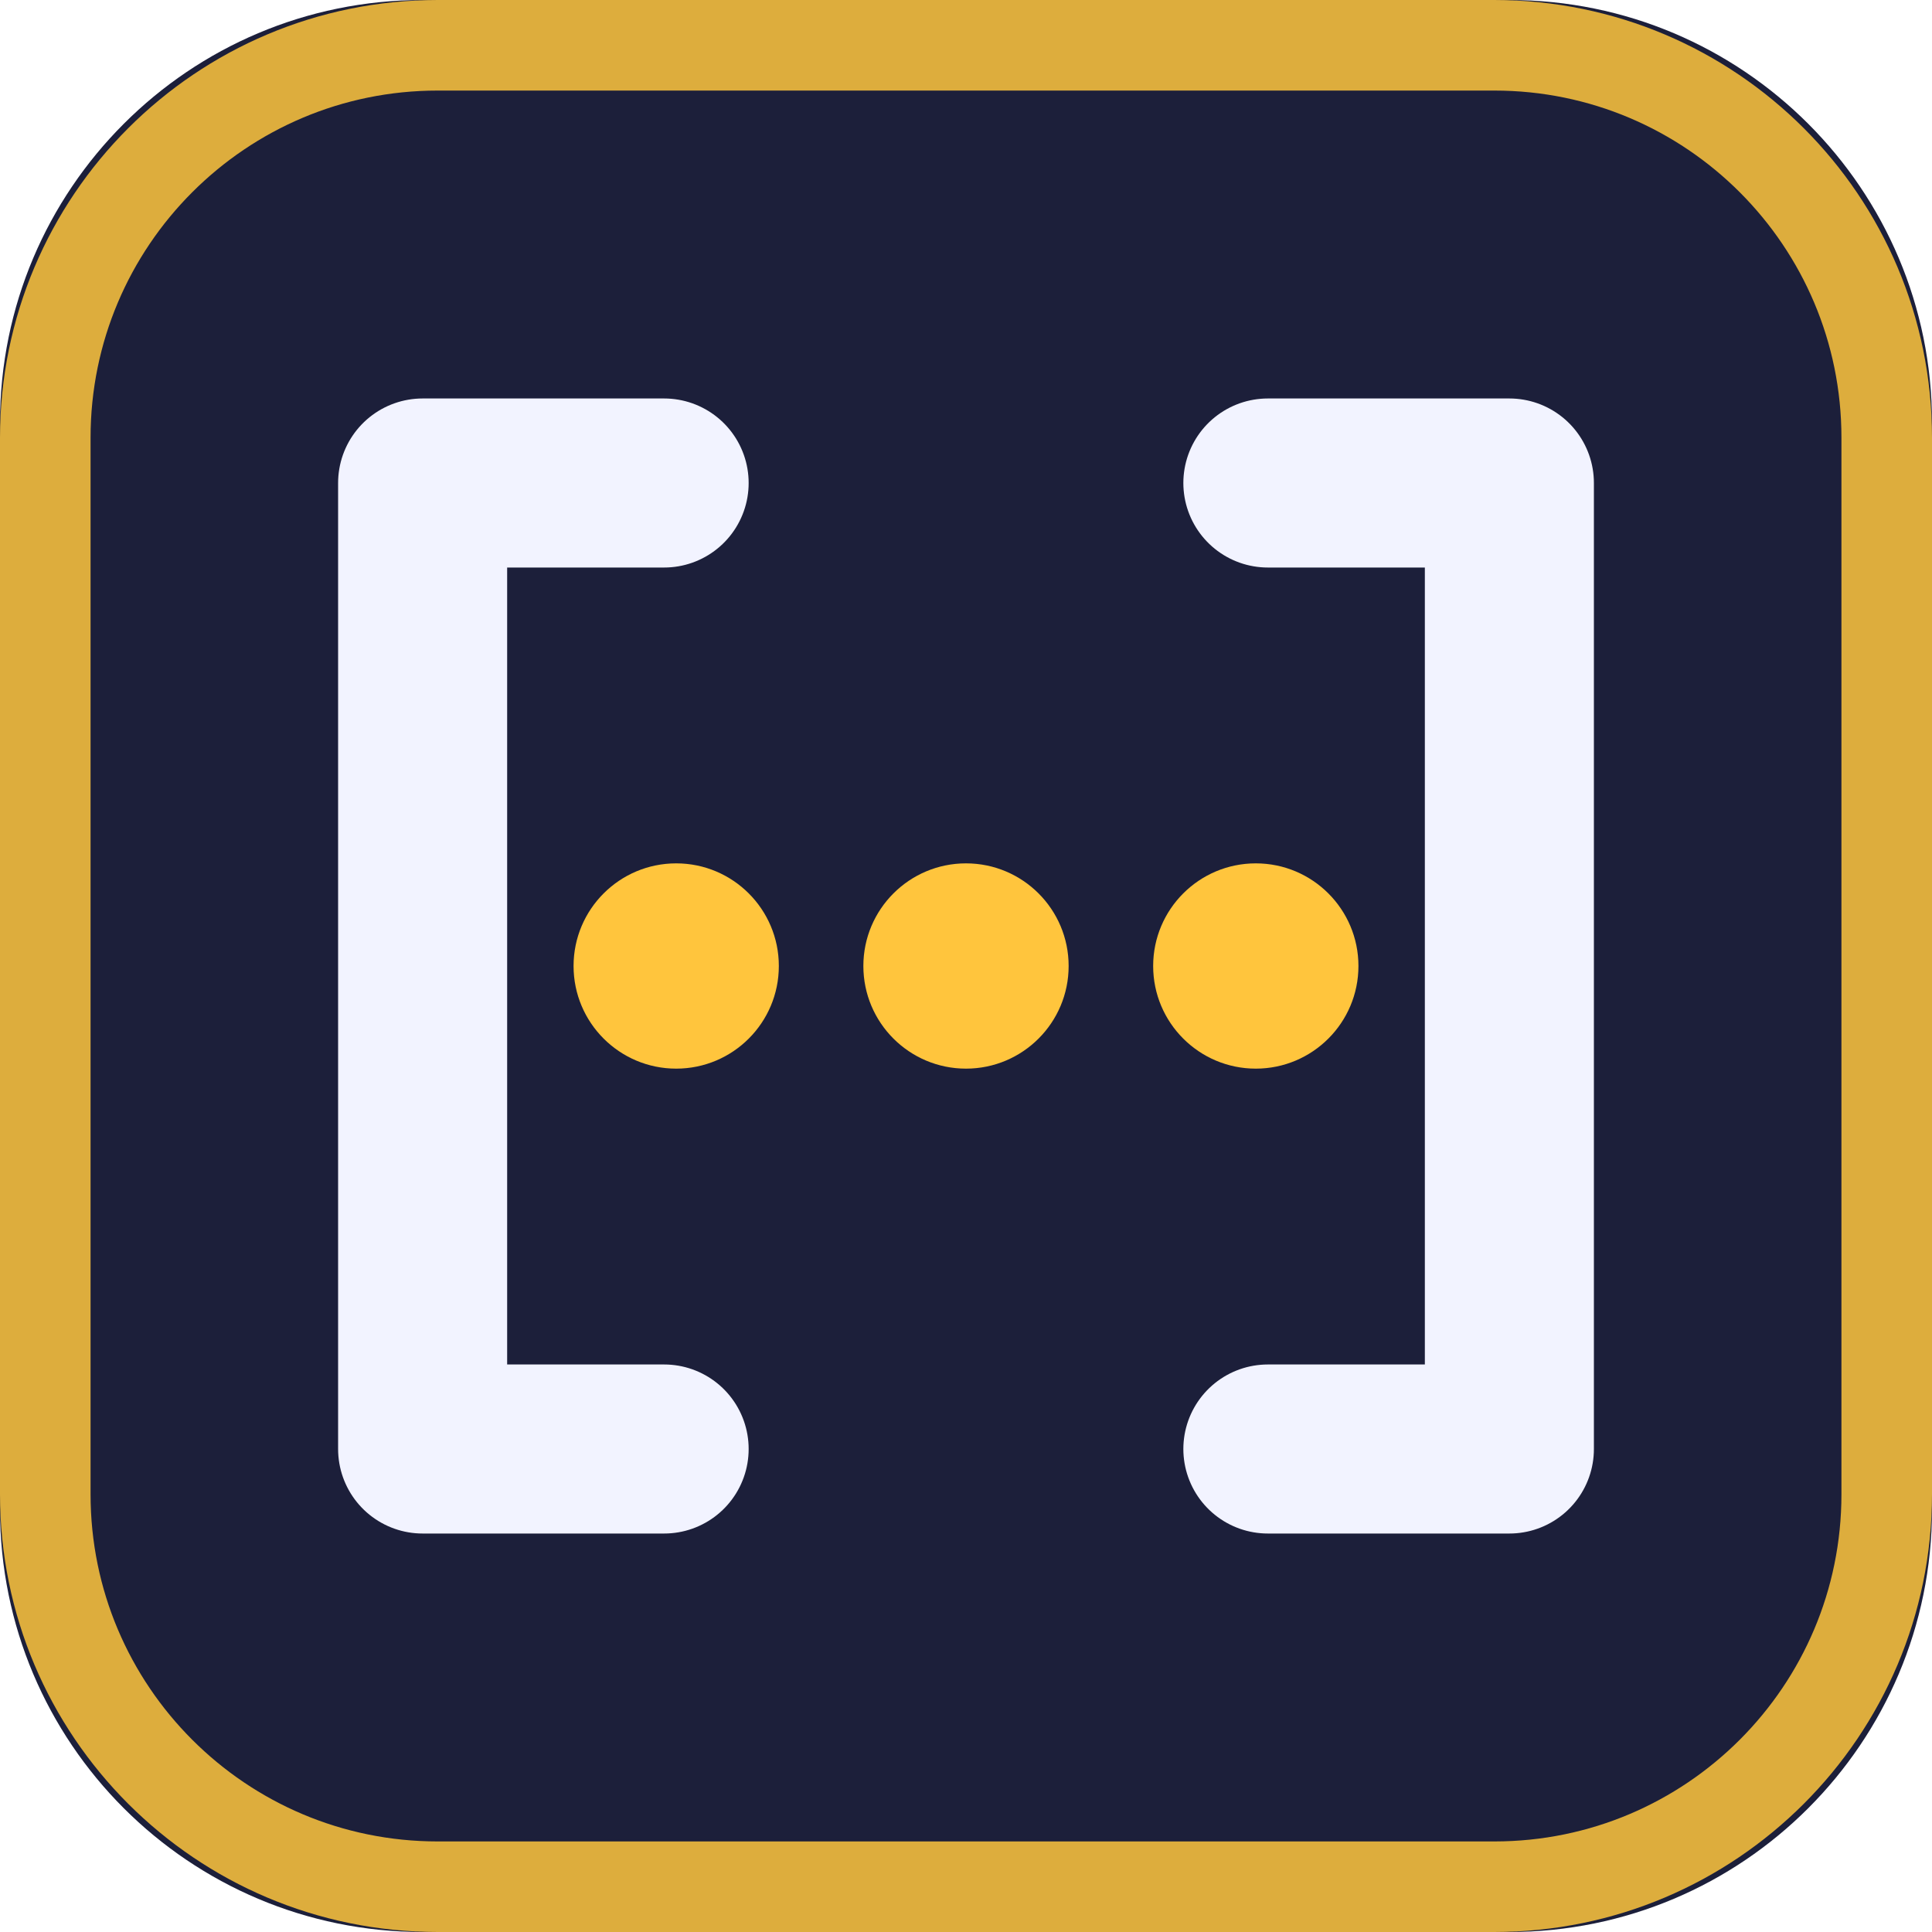
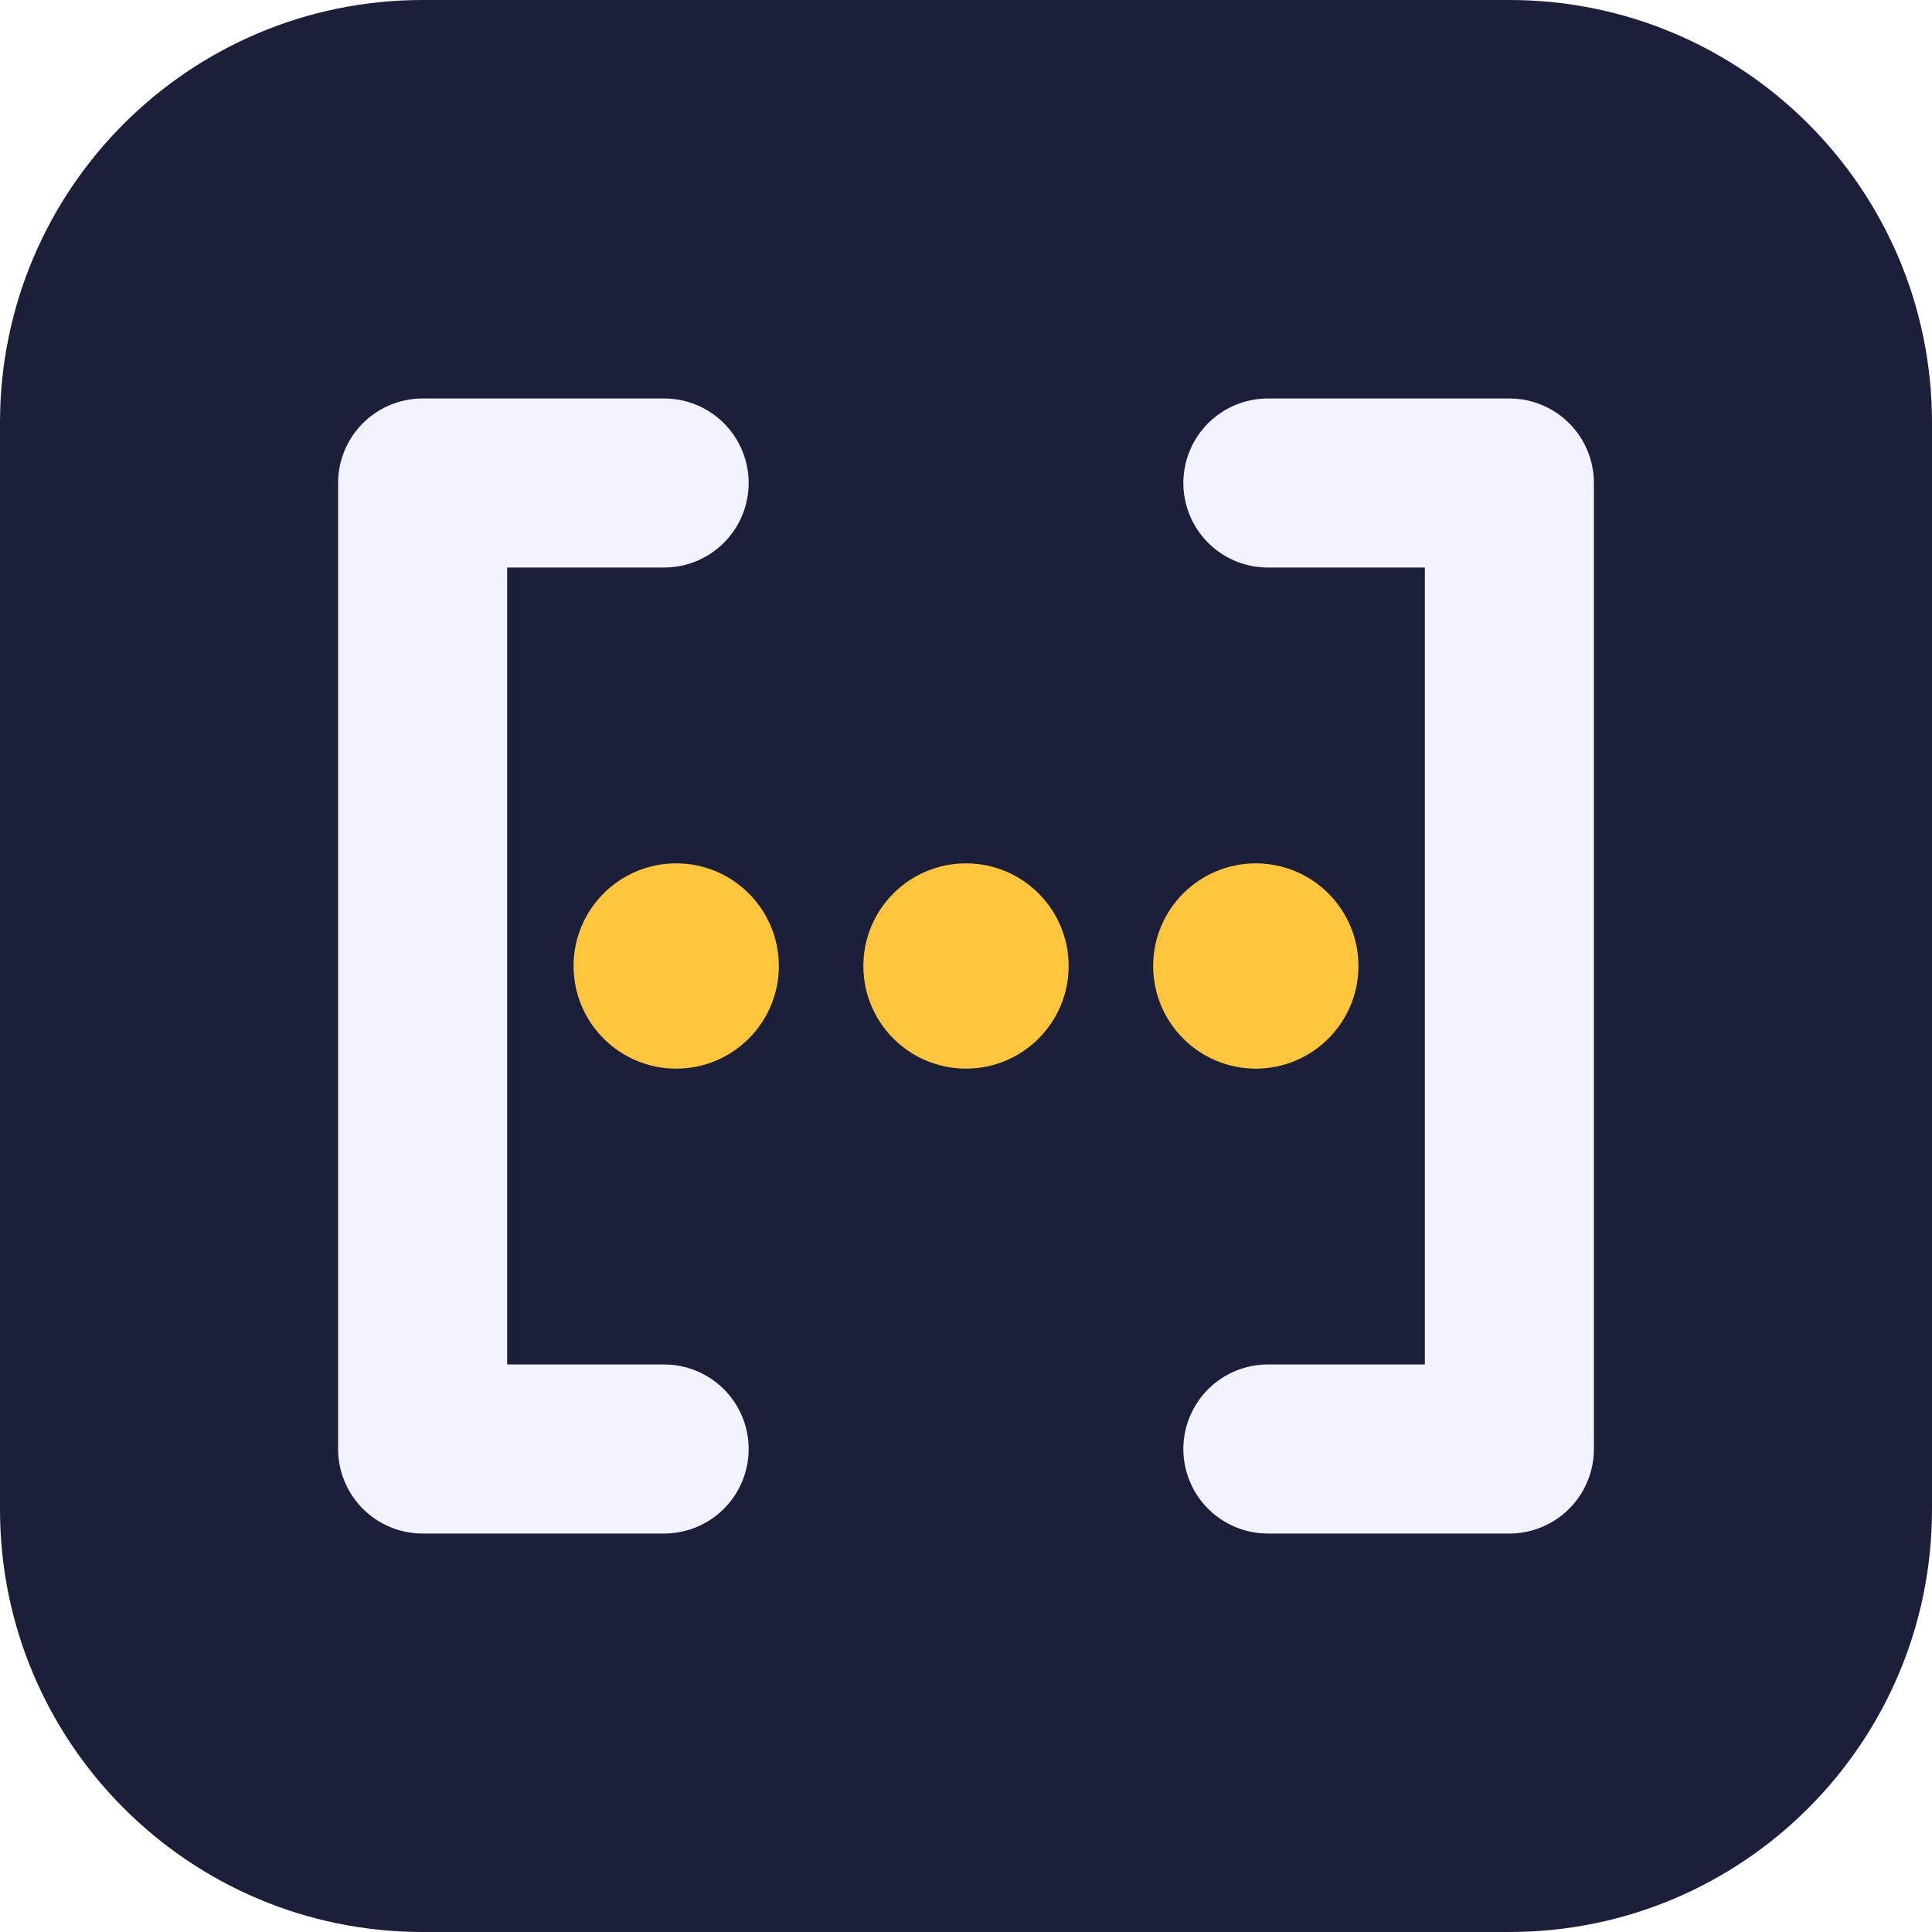
<svg xmlns="http://www.w3.org/2000/svg" viewBox="0 0 32 32">
  <rect width="32" height="32" rx="7" fill="#1c1f3a" />
-   <rect x="0.75" y="0.75" width="30.5" height="30.5" rx="6.5" fill="none" stroke="#ffc53d" stroke-opacity="0.85" stroke-width="1.5" />
  <path d="M11 8H7v16h4M21 8h4v16h-4" fill="none" stroke="#f2f3ff" stroke-width="2.8" stroke-linecap="round" stroke-linejoin="round" />
  <circle cx="11.2" cy="16" r="1.7" fill="#ffc53d" />
  <circle cx="16" cy="16" r="1.7" fill="#ffc53d" />
  <circle cx="20.8" cy="16" r="1.7" fill="#ffc53d" />
</svg>
